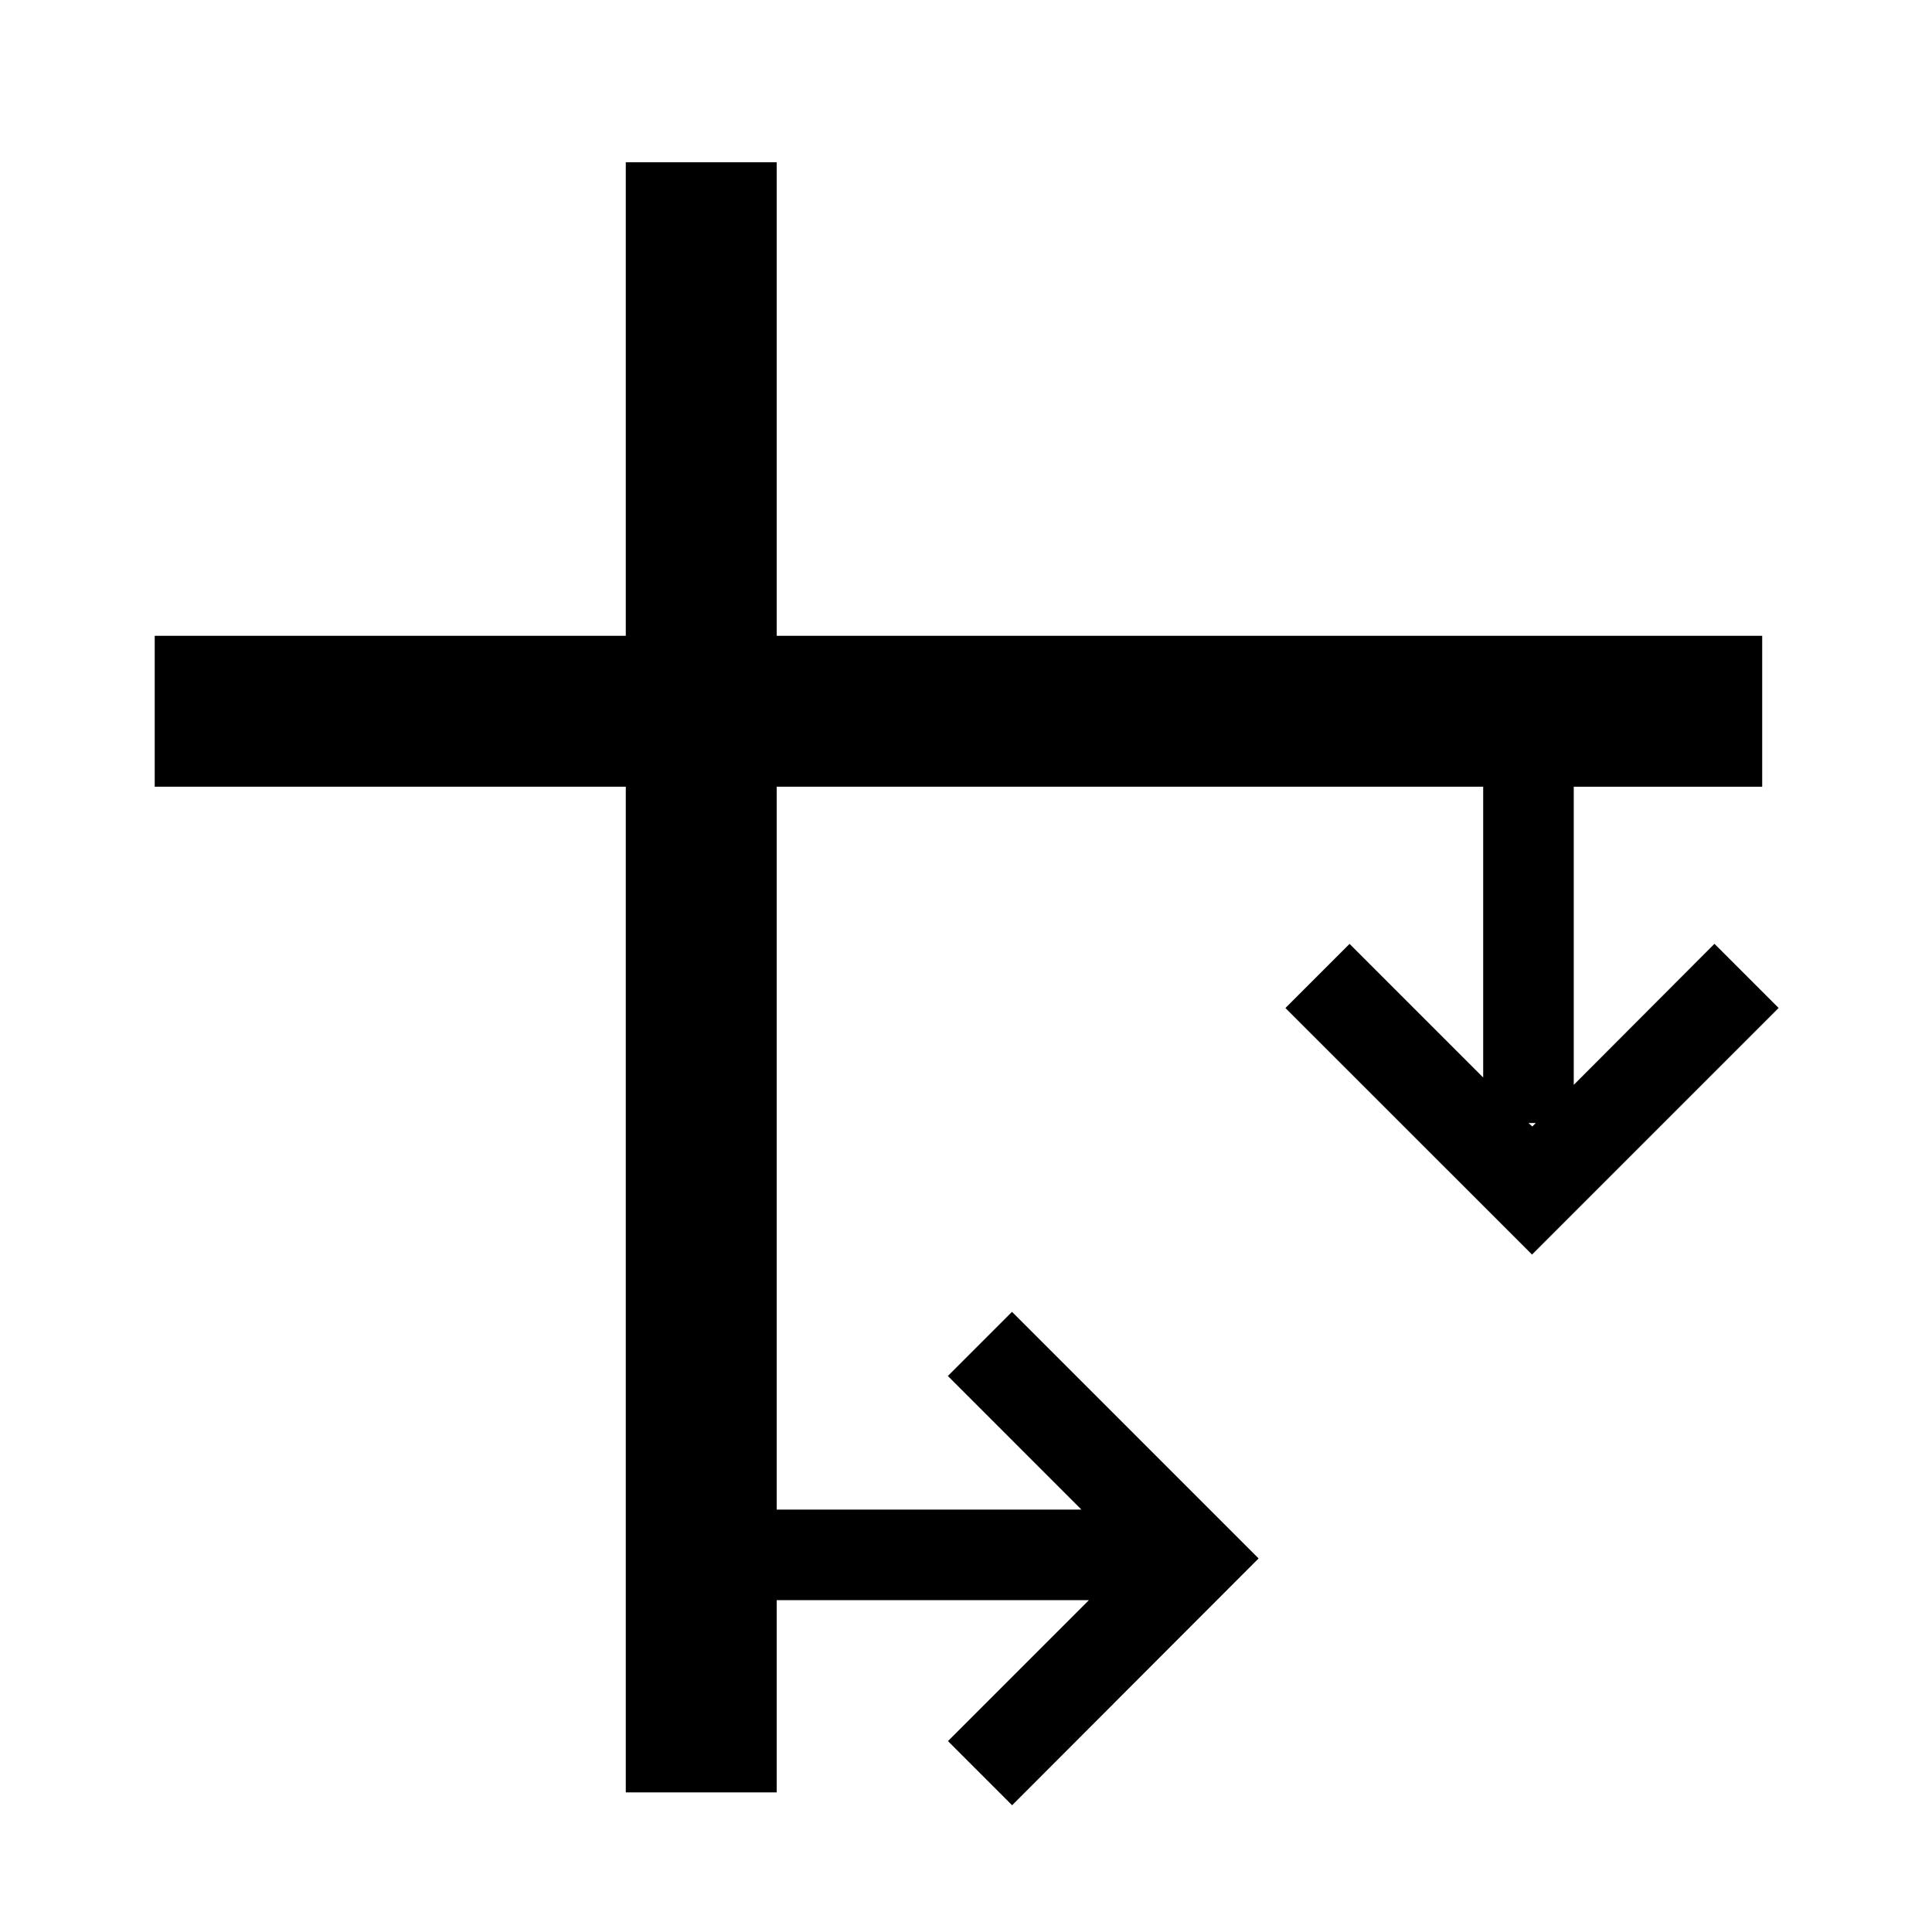
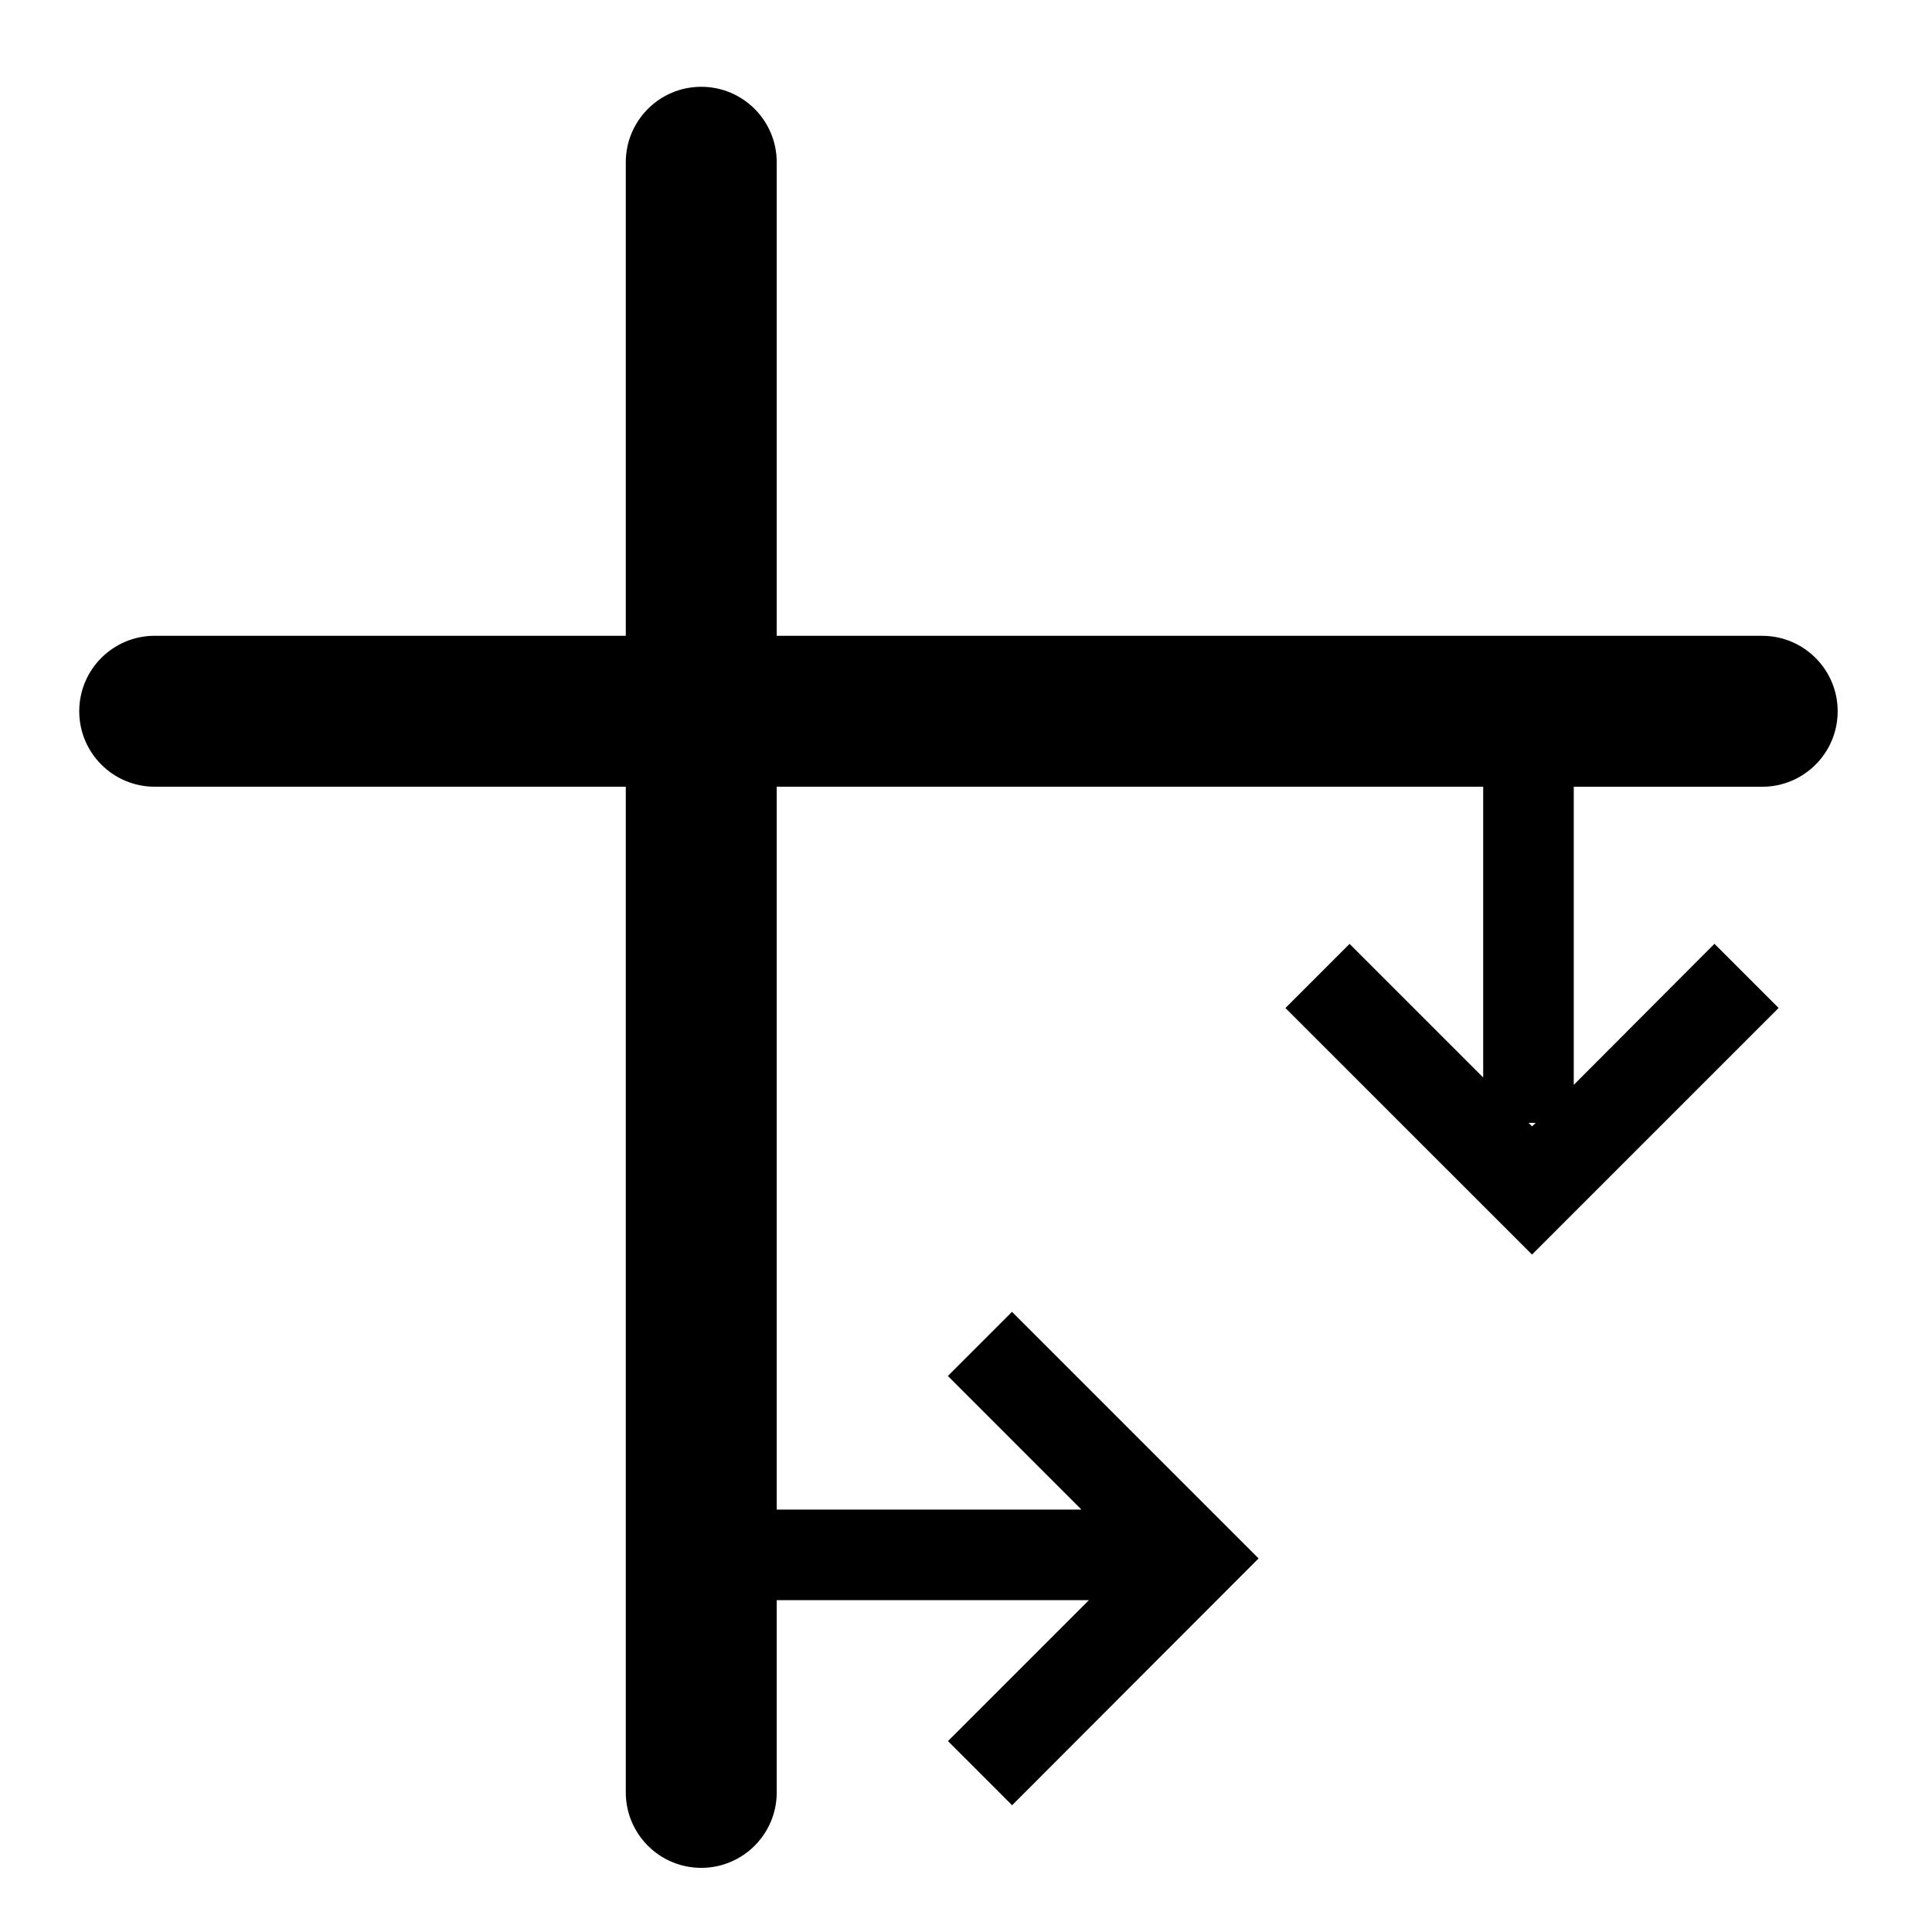
- <svg xmlns="http://www.w3.org/2000/svg" width="512" height="512" viewBox="0 0 512 512">
-   <path d="M417.06,287.5v-79H467v-40H205.84V43h-40V168.49H41v40H165.84V475h40V424.06h82.73l-37.35,37.35,17,17L333.54,413l-65.35-65.35-17,17,35.41,35.41H205.84V208.49H393.06v77.06l-35.41-35.41-17,17L406,332.47l65.35-65.35-17-17Zm-12,10.11H407l-0.92.92Z" />
+ <svg xmlns="http://www.w3.org/2000/svg" viewBox="0 0 512 512">
+   <path d="M467,168.49H205.84V43a20,20,0,0,0-40,0V168.49H41a20,20,0,0,0,0,40H165.84V475a20,20,0,0,0,40,0V424.06h82.73l-37.35,37.35,17,17L333.54,413l-65.35-65.35-17,17,35.41,35.41H205.84V208.49H393.06v77.06l-35.41-35.41-17,17L406,332.47l65.35-65.35-17-17L417.06,287.5v-79H467a20,20,0,0,0,0-40Zm-61,130-.92-.92H407Z" />
</svg>
